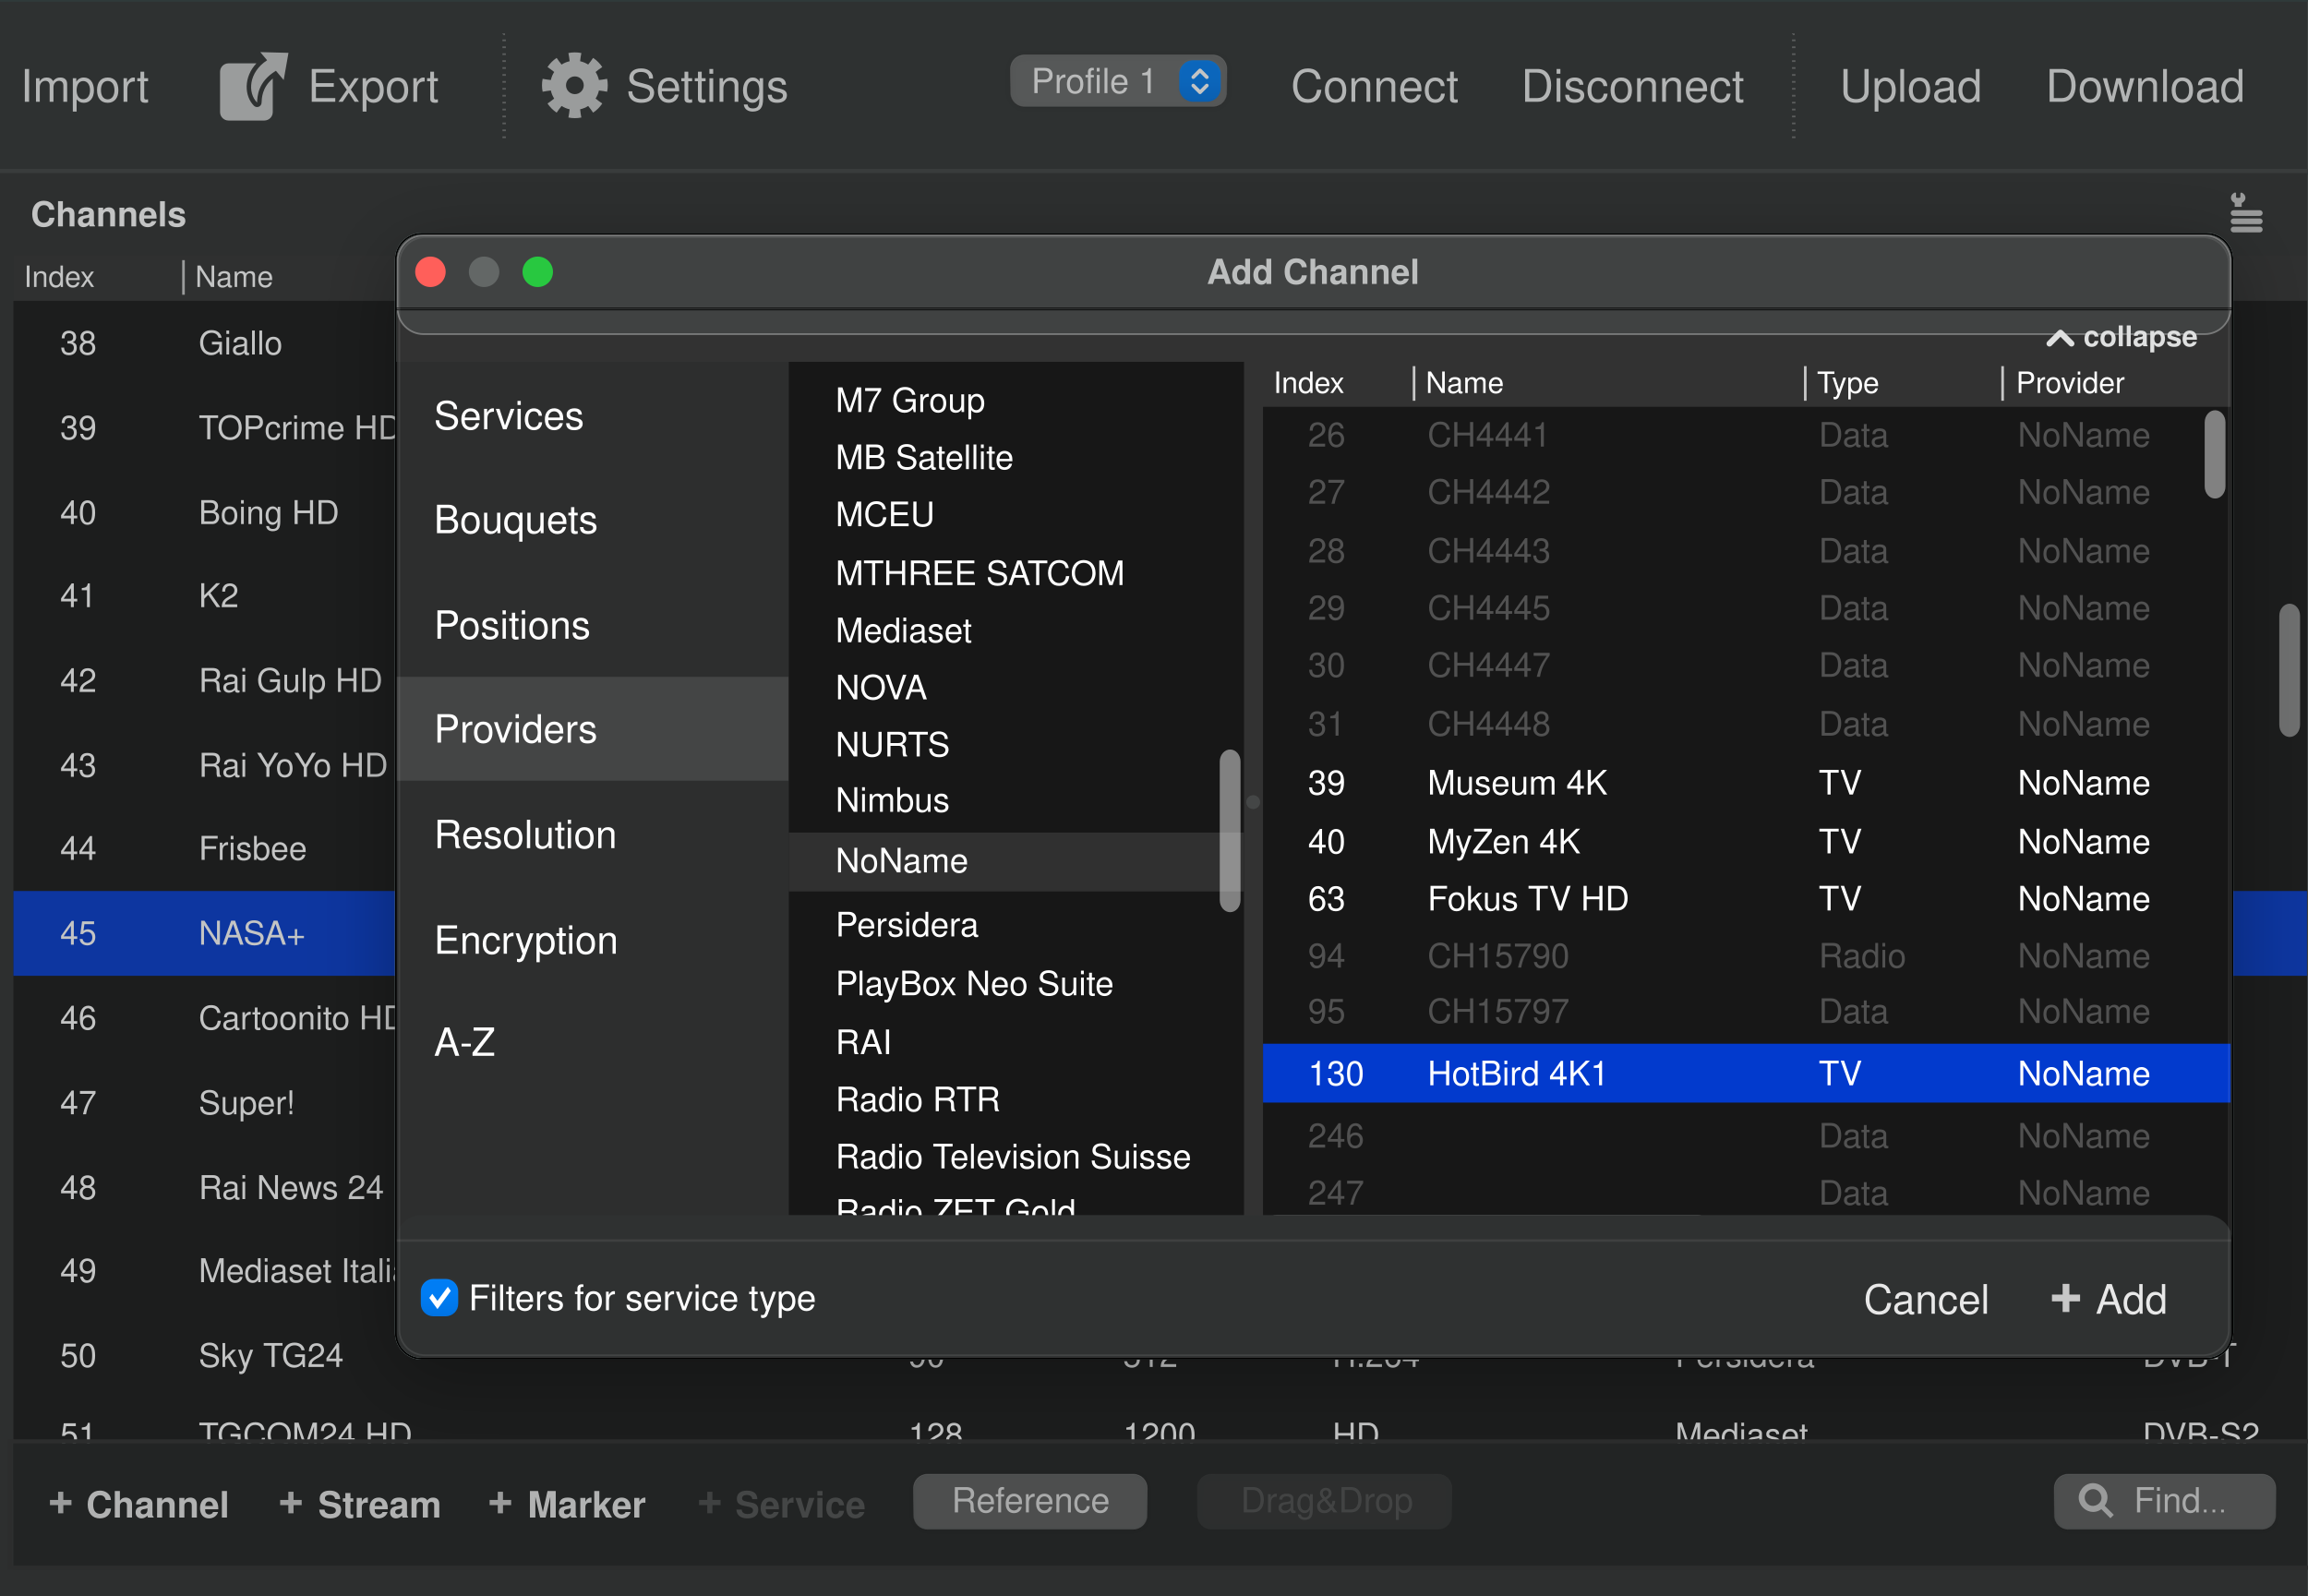
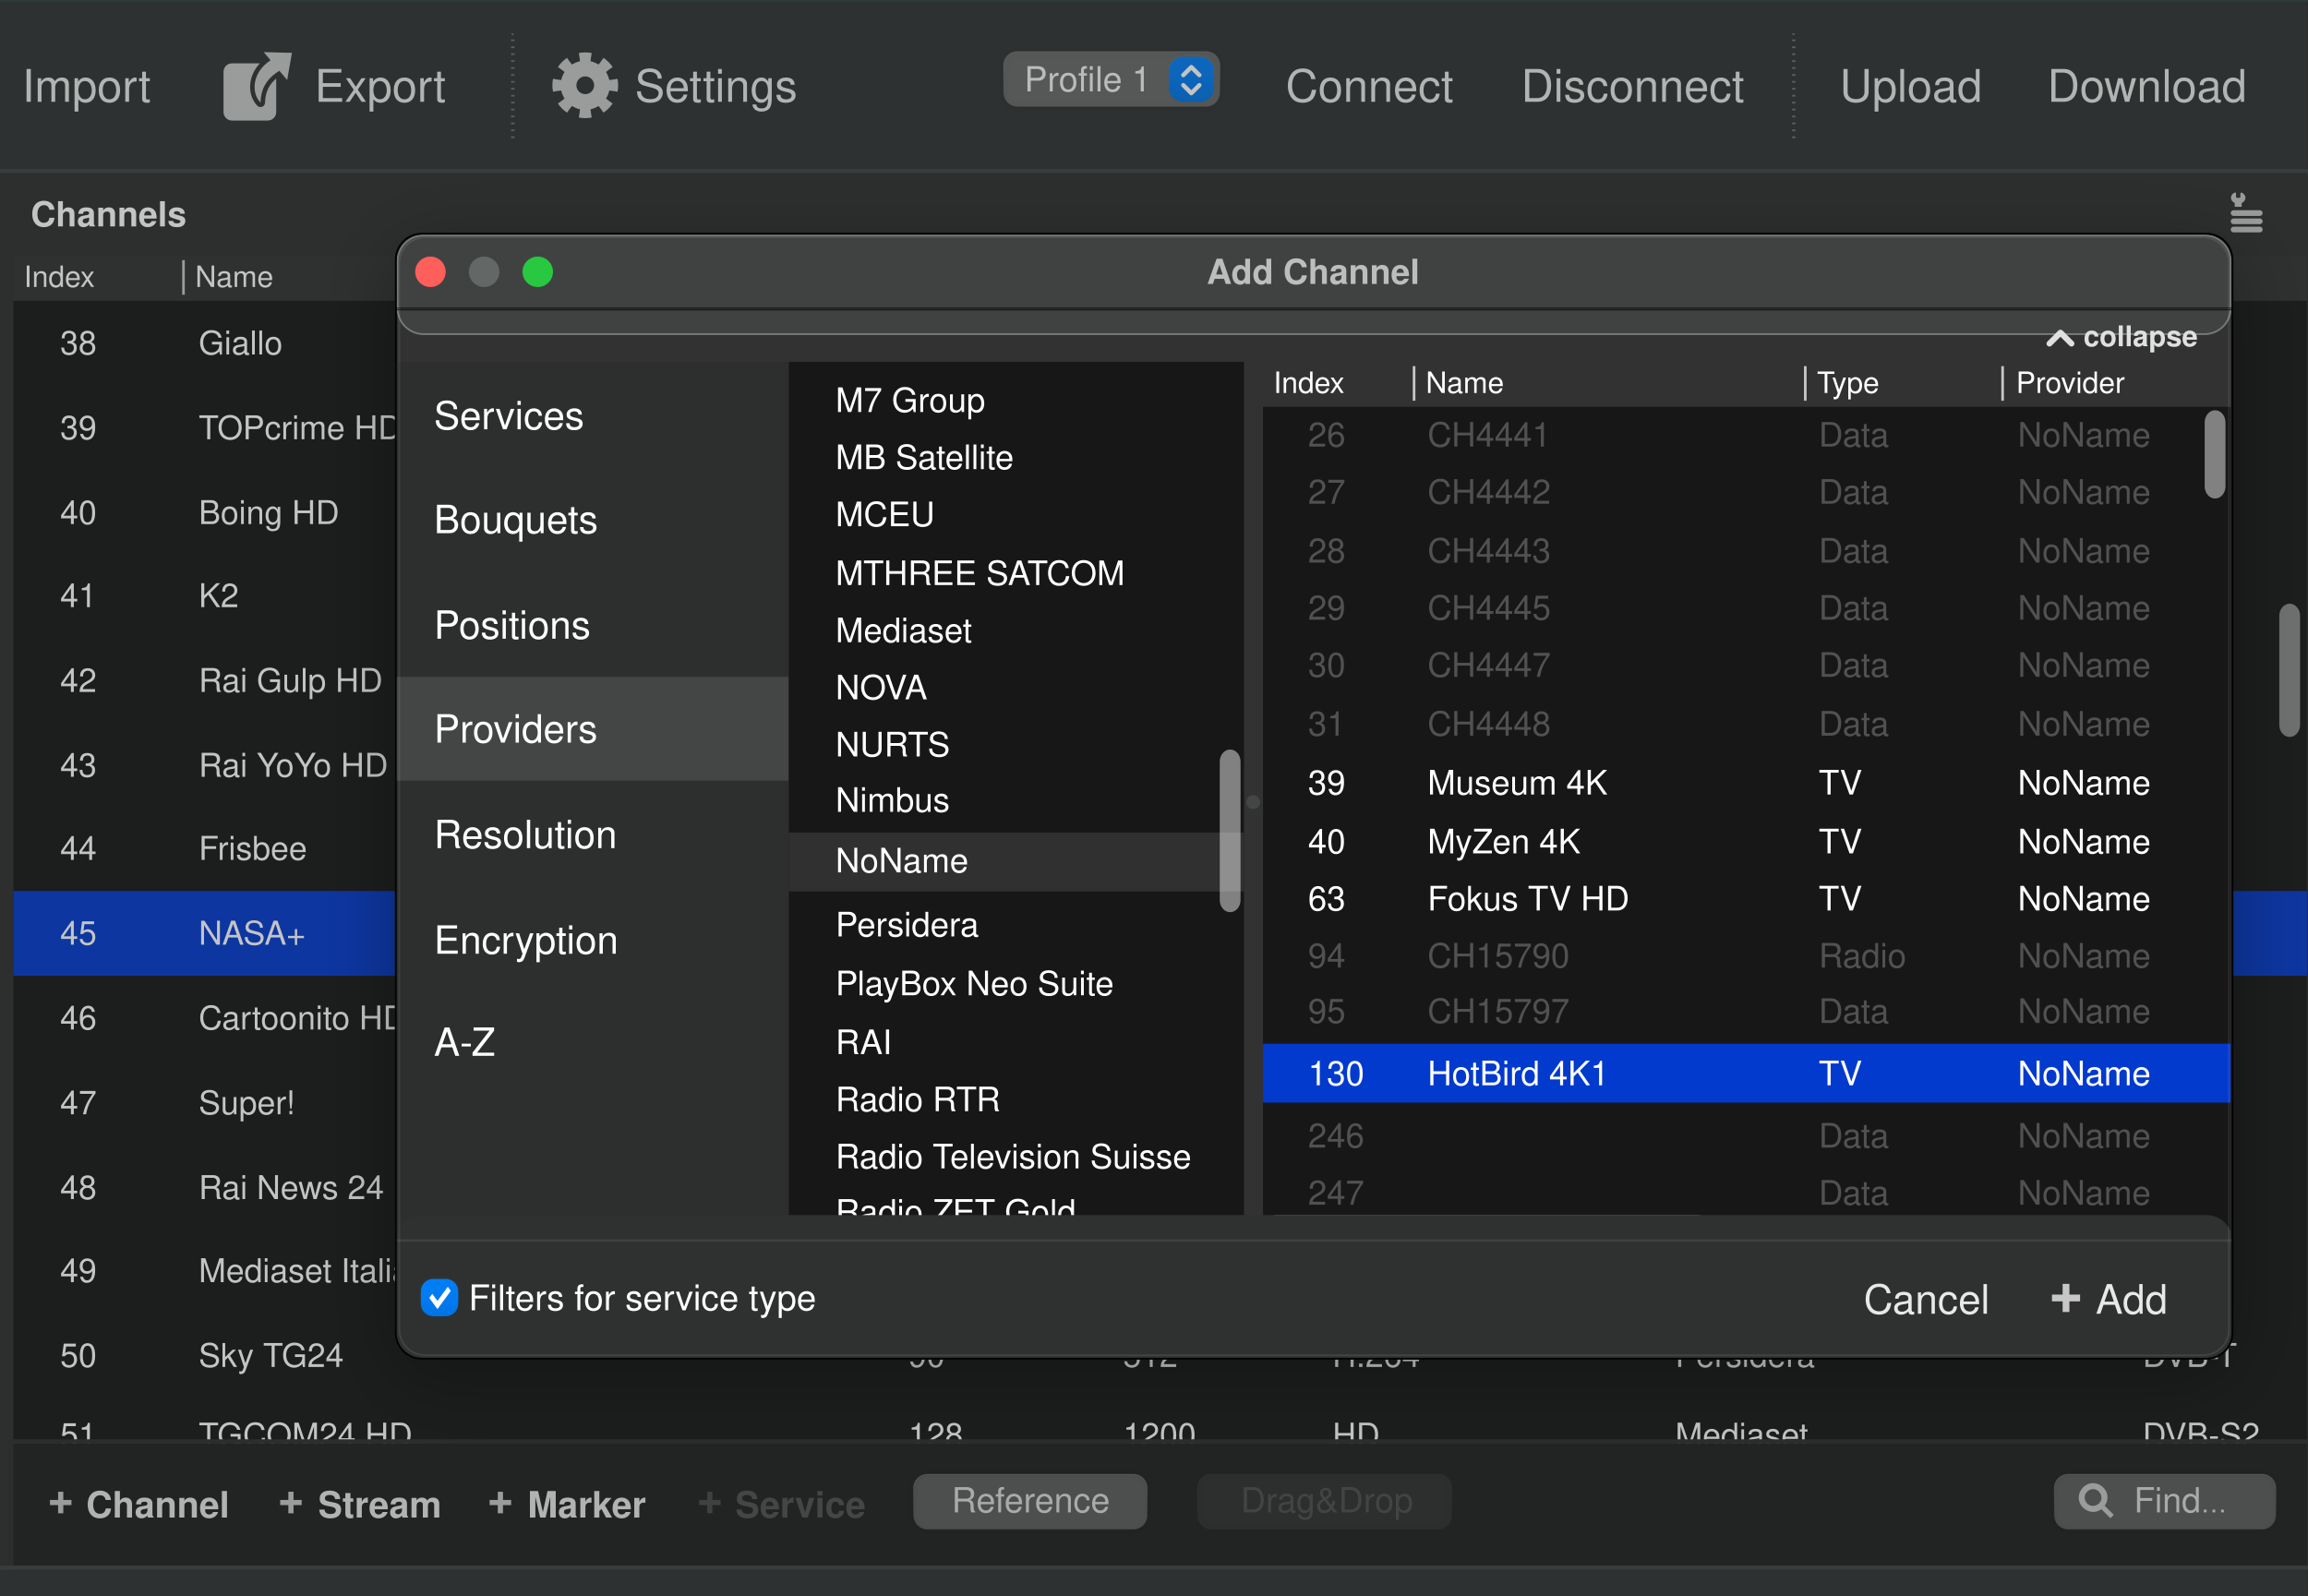
<svg xmlns="http://www.w3.org/2000/svg" viewBox="0 0 1880 1300" style="pointer-events:none;user-select:none">
  <defs>
    <symbol id="aad">
      <path d="M37.75 37.75h18.127v-11.5h-18.127c0 0 0-18.127 0-18.127h-11.5v18.127c0 0-18.127 0-18.127 0v11.5h18.127c0 0 0 18.127 0 18.127h11.5v-18.127z" />
    </symbol>
    <symbol id="fbt">
      <path d="M56.256 31.057h-42.438c-7.074 0-12.818 5.744-12.818 12.818v61.295c0 7.074 5.744 12.818 12.818 12.818h54.476c7.075 0 12.818-5.744 12.818-12.818v-51.051c-16.616 14.040-16.649 30.281-17.025 36.965-0.151 2.687-1.869 5.034-4.385 5.99s-5.359 0.343-7.257-1.565c-14.421-14.502-16.181-43.133 3.811-64.452zM57.293 90.694c-14.624-14.705-13.039-45.988 15.234-64.344l-10.365-12.362 42.838 1.084-7.263 41.344-11.808-14.082c-28.127 16.992-28.15 39.728-28.636 48.36z" />
    </symbol>
    <symbol id="lcu">
      <path d="M56.25 57.423c0-2.388-1.939-4.327-4.327-4.327h-39.846c-2.388 0-4.327 1.939-4.327 4.327s1.939 4.327 4.327 4.327c0 0 39.846 0 39.846 0 2.388 0 4.327-1.939 4.327-4.327zM56.25 44.903c0-2.389-1.939-4.328-4.327-4.328h-39.846c-2.388 0-4.327 1.939-4.327 4.328 0 2.388 1.939 4.327 4.327 4.327 0 0 39.846 0 39.846 0 2.388 0 4.327-1.939 4.327-4.327zM56.25 32.382c0-2.388-1.939-4.327-4.327-4.327h-39.846c-2.388 0-4.327 1.939-4.327 4.327s1.939 4.327 4.327 4.327h39.846c2.388 0 4.327-1.939 4.327-4.327zM13.803 19.471v3.446h10.579v-5.844c0.837-0.373 1.624-0.848 2.343-1.41 2.237-1.745 3.347-4.068 3.371-6.392s-1.039-4.671-3.239-6.471v0c-0.887-0.725-1.951-1.273-3.024-1.702l-1.372 0.918-0.062 6.154c-0.003 0.286-0.167 0.503-0.402 0.659-0.376 0.249-0.899 0.364-1.472 0.364h-2.85c-0.565-0.008-1.082-0.142-1.452-0.406-0.242-0.173-0.413-0.406-0.41-0.702 0 0 0.062-6.155 0.062-6.155l-1.348-0.947c-1.083 0.403-2.158 0.924-3.060 1.628-2.237 1.746-3.347 4.068-3.371 6.392-0.023 2.323 1.039 4.671 3.239 6.471 0.725 0.593 1.567 1.067 2.437 1.454 0.016 0.617 0.026 1.607 0.031 2.543z" />
    </symbol>
    <symbol id="sdh">
      <path d="M40.023 45.152c-3.477 2.591-7.729 4.192-12.407 4.221-10.406 0.066-20.276-8.26-21.806-18.699-1.731-11.814 7.58-24.164 20.12-25.040 0.561-0.039 1.124-0.055 1.686-0.053 10 0.095 19.38 7.75 21.337 17.619 1.156 5.829-0.437 11.92-3.87 16.758l13.82 13.819-5.128 5.128-13.752-13.753zM27.395 14.645c-6.236 0.060-12 5.17-12.677 11.431-0.588 5.436 2.691 11.076 7.773 13.229 6.62 2.806 15.346-1.167 17.352-8.391 2.055-7.404-3.759-16.031-12.032-16.265-0.139-0.003-0.278-0.004-0.416-0.004z" />
    </symbol>
    <symbol id="ses">
      <path d="M73.934 15.359c-6.491-1.302-13.177-1.302-19.668 0 0.828 4.128 1.452 8.287 1.871 12.477-4.352 0.948-8.5 2.666-12.249 5.073-2.666-3.259-5.165-6.641-7.499-10.146-5.511 3.67-10.238 8.397-13.908 13.908 3.505 2.334 6.887 4.834 10.146 7.499-2.407 3.749-4.125 7.897-5.073 12.249-4.19-0.419-8.349-1.043-12.477-1.871-1.303 6.491-1.303 13.177 0 19.668 4.128-0.828 8.287-1.452 12.477-1.871 0.948 4.352 2.666 8.501 5.073 12.249-3.259 2.666-6.641 5.165-10.146 7.499 3.67 5.511 8.397 10.238 13.908 13.908 2.334-3.505 4.833-6.887 7.499-10.146 3.749 2.407 7.897 4.125 12.249 5.074-0.419 4.189-1.043 8.348-1.871 12.476 6.491 1.303 13.177 1.303 19.668 0-0.828-4.128-1.452-8.287-1.871-12.476 4.352-0.949 8.5-2.667 12.249-5.074 2.666 3.259 5.165 6.641 7.499 10.146 5.511-3.67 10.238-8.397 13.908-13.908-3.505-2.334-6.887-4.833-10.146-7.499 2.407-3.748 4.125-7.897 5.073-12.249 4.19 0.419 8.349 1.043 12.477 1.871 1.303-6.491 1.303-13.177 0-19.668-4.128 0.828-8.287 1.452-12.477 1.871-0.948-4.352-2.666-8.5-5.073-12.249 3.259-2.665 6.641-5.165 10.146-7.499-3.67-5.511-8.397-10.238-13.908-13.908-2.334 3.505-4.833 6.887-7.499 10.146-3.749-2.407-7.897-4.125-12.249-5.073 0.419-4.19 1.043-8.349 1.871-12.477zM64.1 50.882c7.451 0 13.5 6.049 13.5 13.5s-6.049 13.5-13.5 13.5c-7.451 0-13.5-6.049-13.5-13.5s6.049-13.5 13.5-13.5z" />
    </symbol>
    <symbol id="afm">
      <path d="M32 13.243c-1.668 0-3.336 0.635-4.608 1.907l-24.485 24.485c-2.543 2.543-2.543 6.672 0 9.215s6.672 2.543 9.215 0l19.878-19.878 19.878 19.878c2.543 2.543 6.672 2.543 9.215 0s2.543-6.672 0-9.215l-24.485-24.485c-1.272-1.272-2.94-1.907-4.608-1.907z" />
    </symbol>
    <symbol id="cgk">
      <path d="M5.601 32l18.857 18.856 33.941-33.941-3.772-3.771-30.169 30.17-15.085-15.085-3.772 3.771z" />
    </symbol>
    <linearGradient id="bhm" x1="0" y1="0" x2="0" y2="1">
      <stop offset="0" style="stop-color:#fff;stop-opacity:0.19" />
      <stop offset="1" style="stop-color:#000;stop-opacity:0.34" />
    </linearGradient>
    <linearGradient id="bim" x1="0" y1="0" x2="0" y2="1">
      <stop offset="0.4" style="stop-color:#007df4" />
      <stop offset="1" style="stop-color:#0073e4" />
    </linearGradient>
    <filter id="bjm" color-interpolation-filters="sRGB">
      <feDropShadow dx="0" dy="1.5" stdDeviation="1" flood-opacity="0.25" />
      <feDropShadow dx="0" dy="0" stdDeviation="2.2" flood-opacity="0.3" />
    </filter>
    <filter id="mkm" color-interpolation-filters="sRGB">
      <feDropShadow dx="-2" dy="19" stdDeviation="8" flood-opacity="0.1" />
      <feDropShadow dx="0" dy="10" stdDeviation="23" flood-opacity="0.3" />
    </filter>
  </defs>
  <rect x="0" y="0" width="1880" height="1300" style="fill:#b4d0cd" />
  <rect x="0" y="0" width="1880" height="1330" style="fill:#000;fill-opacity:0.7" />
  <g transform="matrix(1.41,0,0,1.41,-656,-271)" style="font-family:'Helvetica Neue',sans-serif-light,Helvetica,sans-serif;opacity:0.8">
-     <rect x="81" y="81" width="1718" height="1140" rx="15" style="fill:#313333;stroke:#a6bbb9;stroke-width:1px" />
+     <rect x="81" y="81" width="1718" height="1140" rx="15" style="fill:#313333;stroke:#191919;stroke-width:1px" />
    <rect x="82" y="192" width="1716" height="100" style="fill:#313333" />
-     <text x="408" y="192" dx="69" dy="59" style="font-size:26px;fill:#fff;fill-opacity:0.89;text-shadow:0 0.5px 1px #090909">Import</text>
-     <g transform="matrix(0.38,0,0,0.38,592,217)">
+     <text x="409" y="192" dx="69" dy="59" style="font-size:26px;fill:#fff;fill-opacity:0.89;text-shadow:0 0.5px 1px #090909">Import</text>
+     <g transform="matrix(0.38,0,0,0.38,594,217)">
      <use href="#fbt" style="fill:#c7c8c8" />
    </g>
-     <text x="574" y="192" dx="69" dy="59" style="font-size:26px;fill:#fff;fill-opacity:0.89;text-shadow:0 0.5px 1px #090909">Export</text>
-     <rect x="756" y="212" width="1" height="61" style="fill:none;stroke:#fff;stroke-opacity:0.3;stroke-dasharray:1px,3px" />
-     <g transform="matrix(0.38,0,0,0.38,773,217)">
+     <text x="578" y="192" dx="69" dy="59" style="font-size:26px;fill:#fff;fill-opacity:0.89;text-shadow:0 0.5px 1px #090909">Export</text>
+     <rect x="761" y="212" width="1" height="61" style="fill:none;stroke:#fff;stroke-opacity:0.3;stroke-dasharray:1px,3px" />
+     <g transform="matrix(0.38,0,0,0.38,779,217)">
      <use href="#ses" style="fill:#c7c8c8" />
    </g>
-     <text x="758" y="192" dx="69" dy="59" style="font-size:26px;fill:#fff;fill-opacity:0.89;text-shadow:0 0.5px 1px #090909">Settings</text>
-     <rect x="1049" y="224" width="125" height="30" rx="8" style="fill:#fff;fill-opacity:0.24;stroke:url(#bhm);stroke-width:0.4px;filter:url(#bjm)" />
-     <rect x="1146.5" y="227" width="24" height="24" rx="8" style="fill:url(#bim);stroke:url(#bhm);stroke-opacity:0.06;stroke-width:2px" />
-     <g transform="matrix(0.16,0,0,0.16,1153.4,229.7)">
+     <text x="763" y="192" dx="69" dy="59" style="font-size:26px;fill:#fff;fill-opacity:0.89;text-shadow:0 0.5px 1px #090909">Settings</text>
+     <rect x="1045" y="222" width="125" height="32" rx="8" style="fill:#fff;fill-opacity:0.24;stroke:url(#bhm);stroke-width:0.4px;filter:url(#bjm)" />
+     <rect x="1140.6" y="225" width="26" height="26" rx="8" style="fill:url(#bim);stroke:url(#bhm);stroke-opacity:0.06;stroke-width:2px" />
+     <g transform="matrix(0.19,0,0,0.19,1147.4,227.2)">
      <use href="#afm" style="fill:#fff" />
    </g>
-     <g transform="matrix(0.16,0,0,-0.16,1153.4,248.7)">
+     <g transform="matrix(0.19,0,0,-0.19,1147.4,249.8)">
      <use href="#afm" style="fill:#fff" />
    </g>
-     <text x="1049" y="224" dx="12" dy="22" style="font-size:20px;fill:#fff;fill-opacity:0.92">Profile 1</text>
-     <text x="1196" y="192" dx="15" dy="59" style="font-size:26px;fill:#fff;fill-opacity:0.89;text-shadow:0 0.5px 1px #090909">Connect</text>
+     <text x="1045" y="223" dx="12" dy="22" style="font-size:20px;fill:#fff;fill-opacity:0.92" transform="matrix(1,0,0,1,0,0)">Profile 1</text>
+     <text x="1193" y="192" dx="15" dy="59" style="font-size:26px;fill:#fff;fill-opacity:0.89;text-shadow:0 0.5px 1px #090909">Connect</text>
    <text x="1329" y="192" dx="15" dy="59" style="font-size:26px;fill:#fff;fill-opacity:0.89;text-shadow:0 0.5px 1px #090909">Disconnect</text>
    <rect x="1501" y="212" width="1" height="61" style="fill:none;stroke:#fff;stroke-opacity:0.3;stroke-dasharray:1px,3px" />
    <text x="1513" y="192" dx="15" dy="59" style="font-size:26px;fill:#fff;fill-opacity:0.89;text-shadow:0 0.5px 1px #090909">Upload</text>
-     <text x="1632" y="192" dx="15" dy="59" style="font-size:26px;fill:#fff;fill-opacity:0.89;text-shadow:0 0.5px 1px #090909">Download</text>
+     <text x="1633" y="192" dx="15" dy="59" style="font-size:26px;fill:#fff;fill-opacity:0.89;text-shadow:0 0.5px 1px #090909">Download</text>
    <rect x="80" y="192" width="1720" height="100" style="fill:none;stroke:#324040;stroke-width:2.4px;clip-path:inset(0px 2px)" />
-     <rect x="82" y="291" width="1716" height="835" style="fill:#2f3131" />
+     <rect x="82" y="291" width="1716" height="807" style="fill:#2f3131" />
    <text x="473" y="291" dx="10" dy="32" style="font-weight:bold;font-size:20px;fill:#fff">Channels</text>
    <g transform="matrix(0.38,0,0,0.38,1751,303)">
      <use href="#lcu" style="fill:#c7c7c7" />
    </g>
    <rect x="473" y="340" width="1325" height="26" style="fill:#323232" />
    <text x="473" y="340" dy="18" style="font-size:17px;fill:#fff">
      <tspan x="479">Index</tspan>
      <tspan x="578">Name</tspan>
    </text>
    <rect x="571" y="343" width="0.5" height="19" style="fill:none;stroke:#c7c7c7;stroke-width:1px" />
-     <rect x="473" y="366" width="1325" height="687" style="fill:#171717" />
+     <rect x="473" y="366" width="1325" height="659" style="fill:#171717" />
    <rect x="473" y="707" width="1325" height="49" style="fill:#023acd" />
    <text x="473" y="366" dy="31" style="font-size:19px;fill:#fff">
      <tspan x="500">38</tspan>
      <tspan x="580">Giallo</tspan>
    </text>
    <text x="473" y="415" dy="31" style="font-size:19px;fill:#fff">
      <tspan x="500">39</tspan>
      <tspan x="580">TOPcrime HD</tspan>
    </text>
    <text x="473" y="464" dy="31" style="font-size:19px;fill:#fff">
      <tspan x="500">40</tspan>
      <tspan x="580">Boing HD</tspan>
    </text>
    <text x="473" y="512" dy="31" style="font-size:19px;fill:#fff">
      <tspan x="500">41</tspan>
      <tspan x="580">K2</tspan>
    </text>
    <text x="473" y="561" dy="31" style="font-size:19px;fill:#fff">
      <tspan x="500">42</tspan>
      <tspan x="580">Rai Gulp HD</tspan>
    </text>
    <text x="473" y="610" dy="31" style="font-size:19px;fill:#fff">
      <tspan x="500">43</tspan>
      <tspan x="580">Rai YoYo HD</tspan>
    </text>
    <text x="473" y="658" dy="31" style="font-size:19px;fill:#fff">
      <tspan x="500">44</tspan>
      <tspan x="580">Frisbee</tspan>
    </text>
    <text x="473" y="707" dy="31" style="font-size:19px;fill:#fff">
      <tspan x="500">45</tspan>
      <tspan x="580">NASA+</tspan>
    </text>
    <text x="473" y="756" dy="31" style="font-size:19px;fill:#fff">
      <tspan x="500">46</tspan>
      <tspan x="580">Cartoonito HD</tspan>
    </text>
    <text x="473" y="805" dy="31" style="font-size:19px;fill:#fff">
      <tspan x="500">47</tspan>
      <tspan x="580">Super!</tspan>
    </text>
    <text x="473" y="854" dy="31" style="font-size:19px;fill:#fff">
      <tspan x="500">48</tspan>
      <tspan x="580">Rai News 24 HD</tspan>
    </text>
    <text x="473" y="902" dy="31" style="font-size:19px;fill:#fff">
      <tspan x="500">49</tspan>
      <tspan x="580">Mediaset Italia2 HD</tspan>
    </text>
    <text x="473" y="951" dy="31" style="font-size:19px;fill:#fff">
      <tspan x="500">50</tspan>
      <tspan x="580">Sky TG24</tspan>
      <tspan x="990">90</tspan>
      <tspan x="1114">512</tspan>
      <tspan x="1235">H.264</tspan>
      <tspan x="1433">Persidera</tspan>
      <tspan x="1703">DVB-T</tspan>
    </text>
    <text x="473" y="997" dy="31" style="font-size:19px;fill:#fff">
      <tspan x="500">51</tspan>
      <tspan x="580">TGCOM24 HD</tspan>
      <tspan x="990">128</tspan>
      <tspan x="1114">1200</tspan>
      <tspan x="1235">HD</tspan>
      <tspan x="1433">Mediaset</tspan>
      <tspan x="1703">DVB-S2</tspan>
    </text>
    <rect x="1782" y="541" width="12" height="77" rx="7" style="fill:#8b8b8b" />
    <rect x="473" y="1026" width="1325" height="73" style="fill:#202121" />
    <rect x="471" y="1025" width="1329" height="73" style="fill:none;stroke:#2d2e2e;stroke-width:2.4px;clip-path:inset(0px 2px 2px)" />
    <g transform="matrix(0.26,0,0,0.26,492,1052)">
      <use href="#aad" style="fill:#c7c7c7" />
    </g>
    <text x="487" y="1036" dx="28" dy="33" style="font-weight:bold;font-size:21px;fill:#fff;fill-opacity:0.89;text-shadow:0 0.5px 1px #090909">Channel</text>
    <g transform="matrix(0.26,0,0,0.26,625,1052)">
      <use href="#aad" style="fill:#c7c7c7" />
    </g>
    <text x="621" y="1036" dx="28" dy="33" style="font-weight:bold;font-size:21px;fill:#fff;fill-opacity:0.89;text-shadow:0 0.5px 1px #090909">Stream</text>
    <g transform="matrix(0.26,0,0,0.26,746,1052)">
      <use href="#aad" style="fill:#c7c7c7" />
    </g>
    <text x="742" y="1036" dx="28" dy="33" style="font-weight:bold;font-size:21px;fill:#fff;fill-opacity:0.89;text-shadow:0 0.5px 1px #090909">Marker</text>
    <g style="opacity:0.24">
      <g transform="matrix(0.26,0,0,0.26,867,1052)">
        <use href="#aad" style="fill:#c7c7c7" />
      </g>
      <text x="862" y="1036" dx="28" dy="33" style="font-weight:bold;font-size:21px;fill:#fff;fill-opacity:0.89;text-shadow:0 0.5px 1px #090909">Service</text>
    </g>
    <rect x="993" y="1044" width="135" height="32" rx="8" style="fill:#fff;fill-opacity:0.24;stroke:url(#bhm);stroke-width:0.4px;filter:url(#bjm)" />
    <text x="993" y="1044" dx="22" dy="22" style="font-size:20px;fill:#fff;fill-opacity:0.78">Reference</text>
    <g style="opacity:0.24">
      <rect x="1157" y="1044" width="147" height="32" rx="8" style="fill:#fff;fill-opacity:0.24;stroke:url(#bhm);stroke-width:0.4px;filter:url(#bjm)" />
      <text x="1157" y="1044" dx="25" dy="22" style="font-size:20px;fill:#fff;fill-opacity:0.78">Drag&amp;Drop</text>
    </g>
    <rect x="1652" y="1044" width="128" height="32" rx="8" style="fill:#fff;fill-opacity:0.24;stroke:url(#bhm);stroke-width:0.4px;filter:url(#bjm)" />
    <g transform="matrix(0.38,0,0,0.38,1664,1047)">
      <use href="#sdh" style="fill:#c7c7c7" />
    </g>
    <text x="1652" y="1044" dx="46" dy="22" style="font-size:20px;fill:#fff;fill-opacity:0.78">Find<tspan style="font-size:15px">…</tspan>
    </text>
-     <rect x="80" y="291" width="1720" height="836" style="fill:none;stroke:#404242;stroke-width:2.4px;clip-path:inset(0px 2px)" />
+     <rect x="80" y="291" width="1720" height="807" style="fill:none;stroke:#404242;stroke-width:2.4px;clip-path:inset(0px 2px)" />
    <rect x="81" y="81" width="1718" height="1140" style="fill:#000;opacity:0.1" />
  </g>
  <g transform="matrix(1.41,0,0,1.41,321,189)" style="font-family:'Helvetica Neue',sans-serif-light,Helvetica,sans-serif">
-     <rect x="1" y="1" width="1061" height="650" rx="15" style="fill:#313333;stroke:#a6bbb9;stroke-width:1px;filter:url(#mkm)" />
+     <rect x="1" y="1" width="1061" height="650" rx="15" style="fill:#313333;stroke:#191919;stroke-width:1.088px;filter:url(#mkm)" />
    <rect x="2" y="2" width="1059" height="57" rx="15" style="fill:#404242;stroke:#787979;stroke-width:1px;clip-path:inset(0px 0px 15px)" />
    <rect x="1" y="44" width="1061" height="1" style="fill:none;stroke:#000;stroke-opacity:0.89;stroke-width:0.5px" />
    <text x="2" y="2" dx="529" dy="28" text-anchor="middle" style="font-family:'Helvetica Neue',Helvetica,sans-serif;font-weight:bold;font-size:20px;fill:#bcbebe">Add Channel</text>
    <ellipse cx="21" cy="23" rx="8.8" style="fill:#ff5f5a;stroke:none;stroke-opacity:0.1" />
    <ellipse cx="52" cy="23" rx="8.8" style="fill:#636766;stroke:none;stroke-opacity:0.1" />
    <ellipse cx="83" cy="23" rx="8.8" style="fill:#28c840;stroke:none;stroke-opacity:0.1" />
    <g transform="matrix(-0.26,0,0,0.26,971,53)">
      <use href="#afm" style="fill:#dfe0e0" />
    </g>
    <text x="976" y="51" dy="15" style="font-weight:bold;font-size:16.5px;fill:#dfe0e0">collapse</text>
    <rect x="1" y="75" width="227" height="507" style="fill:#2d2e2e" />
    <text x="1" y="76" dx="22" dy="38" style="font-size:22.5px;fill:#fff">Services</text>
    <text x="1" y="136" dx="22" dy="38" style="font-size:22.5px;fill:#fff">Bouquets</text>
    <text x="1" y="197" dx="22" dy="38" style="font-size:22.5px;fill:#fff">Positions</text>
    <rect x="1" y="257" width="227" height="60" style="fill:#444545" />
    <text x="1" y="257" dx="22" dy="38" style="font-size:22.5px;fill:#fff">Providers</text>
    <text x="1" y="318" dx="22" dy="38" style="font-size:22.5px;fill:#fff">Resolution</text>
    <text x="1" y="379" dx="22" dy="38" style="font-size:22.5px;fill:#fff">Encryption</text>
    <text x="1" y="438" dx="22" dy="38" style="font-size:22.5px;fill:#fff">A-Z</text>
    <rect x="228" y="75" width="263" height="507" style="fill:#171717" />
    <rect x="228" y="347" width="263" height="34" style="fill:#303030" />
    <text x="255" y="75" dy="29" style="font-size:19.5px;fill:#fff">M7 Group</text>
    <text x="255" y="108" dy="29" style="font-size:19.5px;fill:#fff">MB Satellite</text>
    <text x="255" y="141" dy="29" style="font-size:19.5px;fill:#fff">MCEU</text>
    <text x="255" y="175" dy="29" style="font-size:19.5px;fill:#fff">MTHREE SATCOM</text>
    <text x="255" y="208" dy="29" style="font-size:19.5px;fill:#fff">Mediaset</text>
    <text x="255" y="241" dy="29" style="font-size:19.5px;fill:#fff">NOVA</text>
    <text x="255" y="274" dy="29" style="font-size:19.5px;fill:#fff">NURTS</text>
    <text x="255" y="306" dy="29" style="font-size:19.5px;fill:#fff">Nimbus</text>
    <text x="255" y="341" dy="29" style="font-size:19.5px;fill:#fff">NoName</text>
    <text x="255" y="378" dy="29" style="font-size:19.5px;fill:#fff">Persidera</text>
    <text x="255" y="412" dy="29" style="font-size:19.5px;fill:#fff">PlayBox Neo Suite</text>
    <text x="255" y="446" dy="29" style="font-size:19.5px;fill:#fff">RAI</text>
    <text x="255" y="479" dy="29" style="font-size:19.5px;fill:#fff">Radio RTR</text>
    <text x="255" y="512" dy="29" style="font-size:19.5px;fill:#fff">Radio Television Suisse</text>
    <text x="255" y="544" dy="29" style="font-size:19.5px;fill:#fff">Radio ZET Gold</text>
    <rect x="477" y="299" width="12" height="94" rx="7" style="fill:#fff;fill-opacity:0.46" />
    <ellipse cx="496.3" cy="329.4" rx="4" style="fill:#444646" />
    <rect x="502" y="75" width="559" height="26" style="fill:#323232" />
    <text x="502" y="75" dy="18" style="font-size:17px;fill:#fff">
      <tspan x="508">Index</tspan>
      <tspan x="596">Name</tspan>
      <tspan x="822">Type</tspan>
      <tspan x="937">Provider</tspan>
    </text>
    <rect x="589" y="78" width="0.5" height="19" style="fill:none;stroke:#c7c7c7;stroke-width:1px" />
    <rect x="815" y="78" width="0.5" height="19" style="fill:none;stroke:#c7c7c7;stroke-width:1px" />
    <rect x="929" y="78" width="0.5" height="19" style="fill:none;stroke:#c7c7c7;stroke-width:1px" />
    <rect x="502" y="101" width="559" height="481" style="fill:#171717" />
    <rect x="502" y="469" width="559" height="34" style="fill:#023acd" />
    <text x="502" y="95" dy="29" style="font-size:19.5px;fill:#fff;opacity:0.25">
      <tspan x="528">26</tspan>
      <tspan x="597">CH4441</tspan>
      <tspan x="823">Data</tspan>
      <tspan x="938">NoName</tspan>
    </text>
    <text x="502" y="128" dy="29" style="font-size:19.5px;fill:#fff;opacity:0.25">
      <tspan x="528">27</tspan>
      <tspan x="597">CH4442</tspan>
      <tspan x="823">Data</tspan>
      <tspan x="938">NoName</tspan>
    </text>
    <text x="502" y="162" dy="29" style="font-size:19.5px;fill:#fff;opacity:0.25">
      <tspan x="528">28</tspan>
      <tspan x="597">CH4443</tspan>
      <tspan x="823">Data</tspan>
      <tspan x="938">NoName</tspan>
    </text>
    <text x="502" y="195" dy="29" style="font-size:19.5px;fill:#fff;opacity:0.25">
      <tspan x="528">29</tspan>
      <tspan x="597">CH4445</tspan>
      <tspan x="823">Data</tspan>
      <tspan x="938">NoName</tspan>
    </text>
    <text x="502" y="228" dy="29" style="font-size:19.5px;fill:#fff;opacity:0.25">
      <tspan x="528">30</tspan>
      <tspan x="597">CH4447</tspan>
      <tspan x="823">Data</tspan>
      <tspan x="938">NoName</tspan>
    </text>
    <text x="502" y="262" dy="29" style="font-size:19.5px;fill:#fff;opacity:0.25">
      <tspan x="528">31</tspan>
      <tspan x="597">CH4448</tspan>
      <tspan x="823">Data</tspan>
      <tspan x="938">NoName</tspan>
    </text>
    <text x="502" y="296" dy="29" style="font-size:19.5px;fill:#fff">
      <tspan x="528">39</tspan>
      <tspan x="597">Museum 4K</tspan>
      <tspan x="823">TV</tspan>
      <tspan x="938">NoName</tspan>
    </text>
    <text x="502" y="330" dy="29" style="font-size:19.5px;fill:#fff">
      <tspan x="528">40</tspan>
      <tspan x="597">MyZen 4K</tspan>
      <tspan x="823">TV</tspan>
      <tspan x="938">NoName</tspan>
    </text>
    <text x="502" y="363" dy="29" style="font-size:19.5px;fill:#fff">
      <tspan x="528">63</tspan>
      <tspan x="597">Fokus TV HD</tspan>
      <tspan x="823">TV</tspan>
      <tspan x="938">NoName</tspan>
    </text>
    <text x="502" y="396" dy="29" style="font-size:19.5px;fill:#fff;opacity:0.25">
      <tspan x="528">94</tspan>
      <tspan x="597">CH15790</tspan>
      <tspan x="823">Radio</tspan>
      <tspan x="938">NoName</tspan>
    </text>
    <text x="502" y="428" dy="29" style="font-size:19.5px;fill:#fff;opacity:0.25">
      <tspan x="528">95</tspan>
      <tspan x="597">CH15797</tspan>
      <tspan x="823">Data</tspan>
      <tspan x="938">NoName</tspan>
    </text>
    <text x="502" y="464" dy="29" style="font-size:19.5px;fill:#fff">
      <tspan x="528">130</tspan>
      <tspan x="597">HotBird 4K1</tspan>
      <tspan x="823">TV</tspan>
      <tspan x="938">NoName</tspan>
    </text>
    <text x="502" y="500" dy="29" style="font-size:19.5px;fill:#fff;opacity:0.25">
      <tspan x="528">246</tspan>
      <tspan x="823">Data</tspan>
      <tspan x="938">NoName</tspan>
    </text>
    <text x="502" y="533" dy="29" style="font-size:19.5px;fill:#fff;opacity:0.25">
      <tspan x="528">247</tspan>
      <tspan x="823">Data</tspan>
      <tspan x="938">NoName</tspan>
    </text>
    <text x="502" y="565" dy="29" style="font-size:19.5px;fill:#fff;opacity:0.25">
      <tspan x="528">248</tspan>
      <tspan x="823">Data</tspan>
      <tspan x="938">NoName</tspan>
    </text>
    <rect x="1046" y="103" width="12" height="51" rx="7" style="fill:#fff;fill-opacity:0.46" />
    <rect x="503" y="568" width="257" height="12" rx="7" style="fill:#fff;fill-opacity:0.46" />
    <rect x="1" y="568" width="1061" height="82" rx="15" style="fill:#2f3131;clip-path:inset(15px 0px 0px)" />
    <g transform="matrix(0.9,0,0,0.9,15,604)">
      <rect x="0.5" y="1" width="24" height="24" rx="8" style="fill:url(#bim);stroke:url(#bhm);stroke-opacity:0.06;stroke-width:2px" />
      <g transform="matrix(0.22,0,0,0.3,5.8,3.6)">
        <use href="#cgk" style="fill:#fff;stroke:#fff;stroke-width:7.1px" />
      </g>
    </g>
    <text x="43" y="604" dy="19" style="font-size:20.5px;fill:#fff">Filters for service type</text>
    <text x="821" y="591" dx="28" dy="34" style="font-size:23.5px;fill:#fff;fill-opacity:0.89;text-shadow:0 0.5px 1px #090909">Cancel</text>
    <g transform="matrix(0.34,0,0,0.34,955,605)">
      <use href="#aad" style="fill:#c7c7c7" />
    </g>
    <text x="955" y="591" dx="28" dy="34" style="font-size:23.5px;fill:#fff;fill-opacity:0.89;text-shadow:0 0.5px 1px #090909">Add</text>
    <rect x="1" y="582" width="1061" height="1.4" style="fill:#3f4040" />
    <rect x="1" y="1" width="1061" height="650" rx="15" style="fill:none;stroke:#020202;stroke-width:1px" />
    <rect x="3" y="3" width="1057" height="646" rx="15" style="fill:none;stroke:#fff;stroke-opacity:0.09;stroke-width:1px" />
  </g>
</svg>
